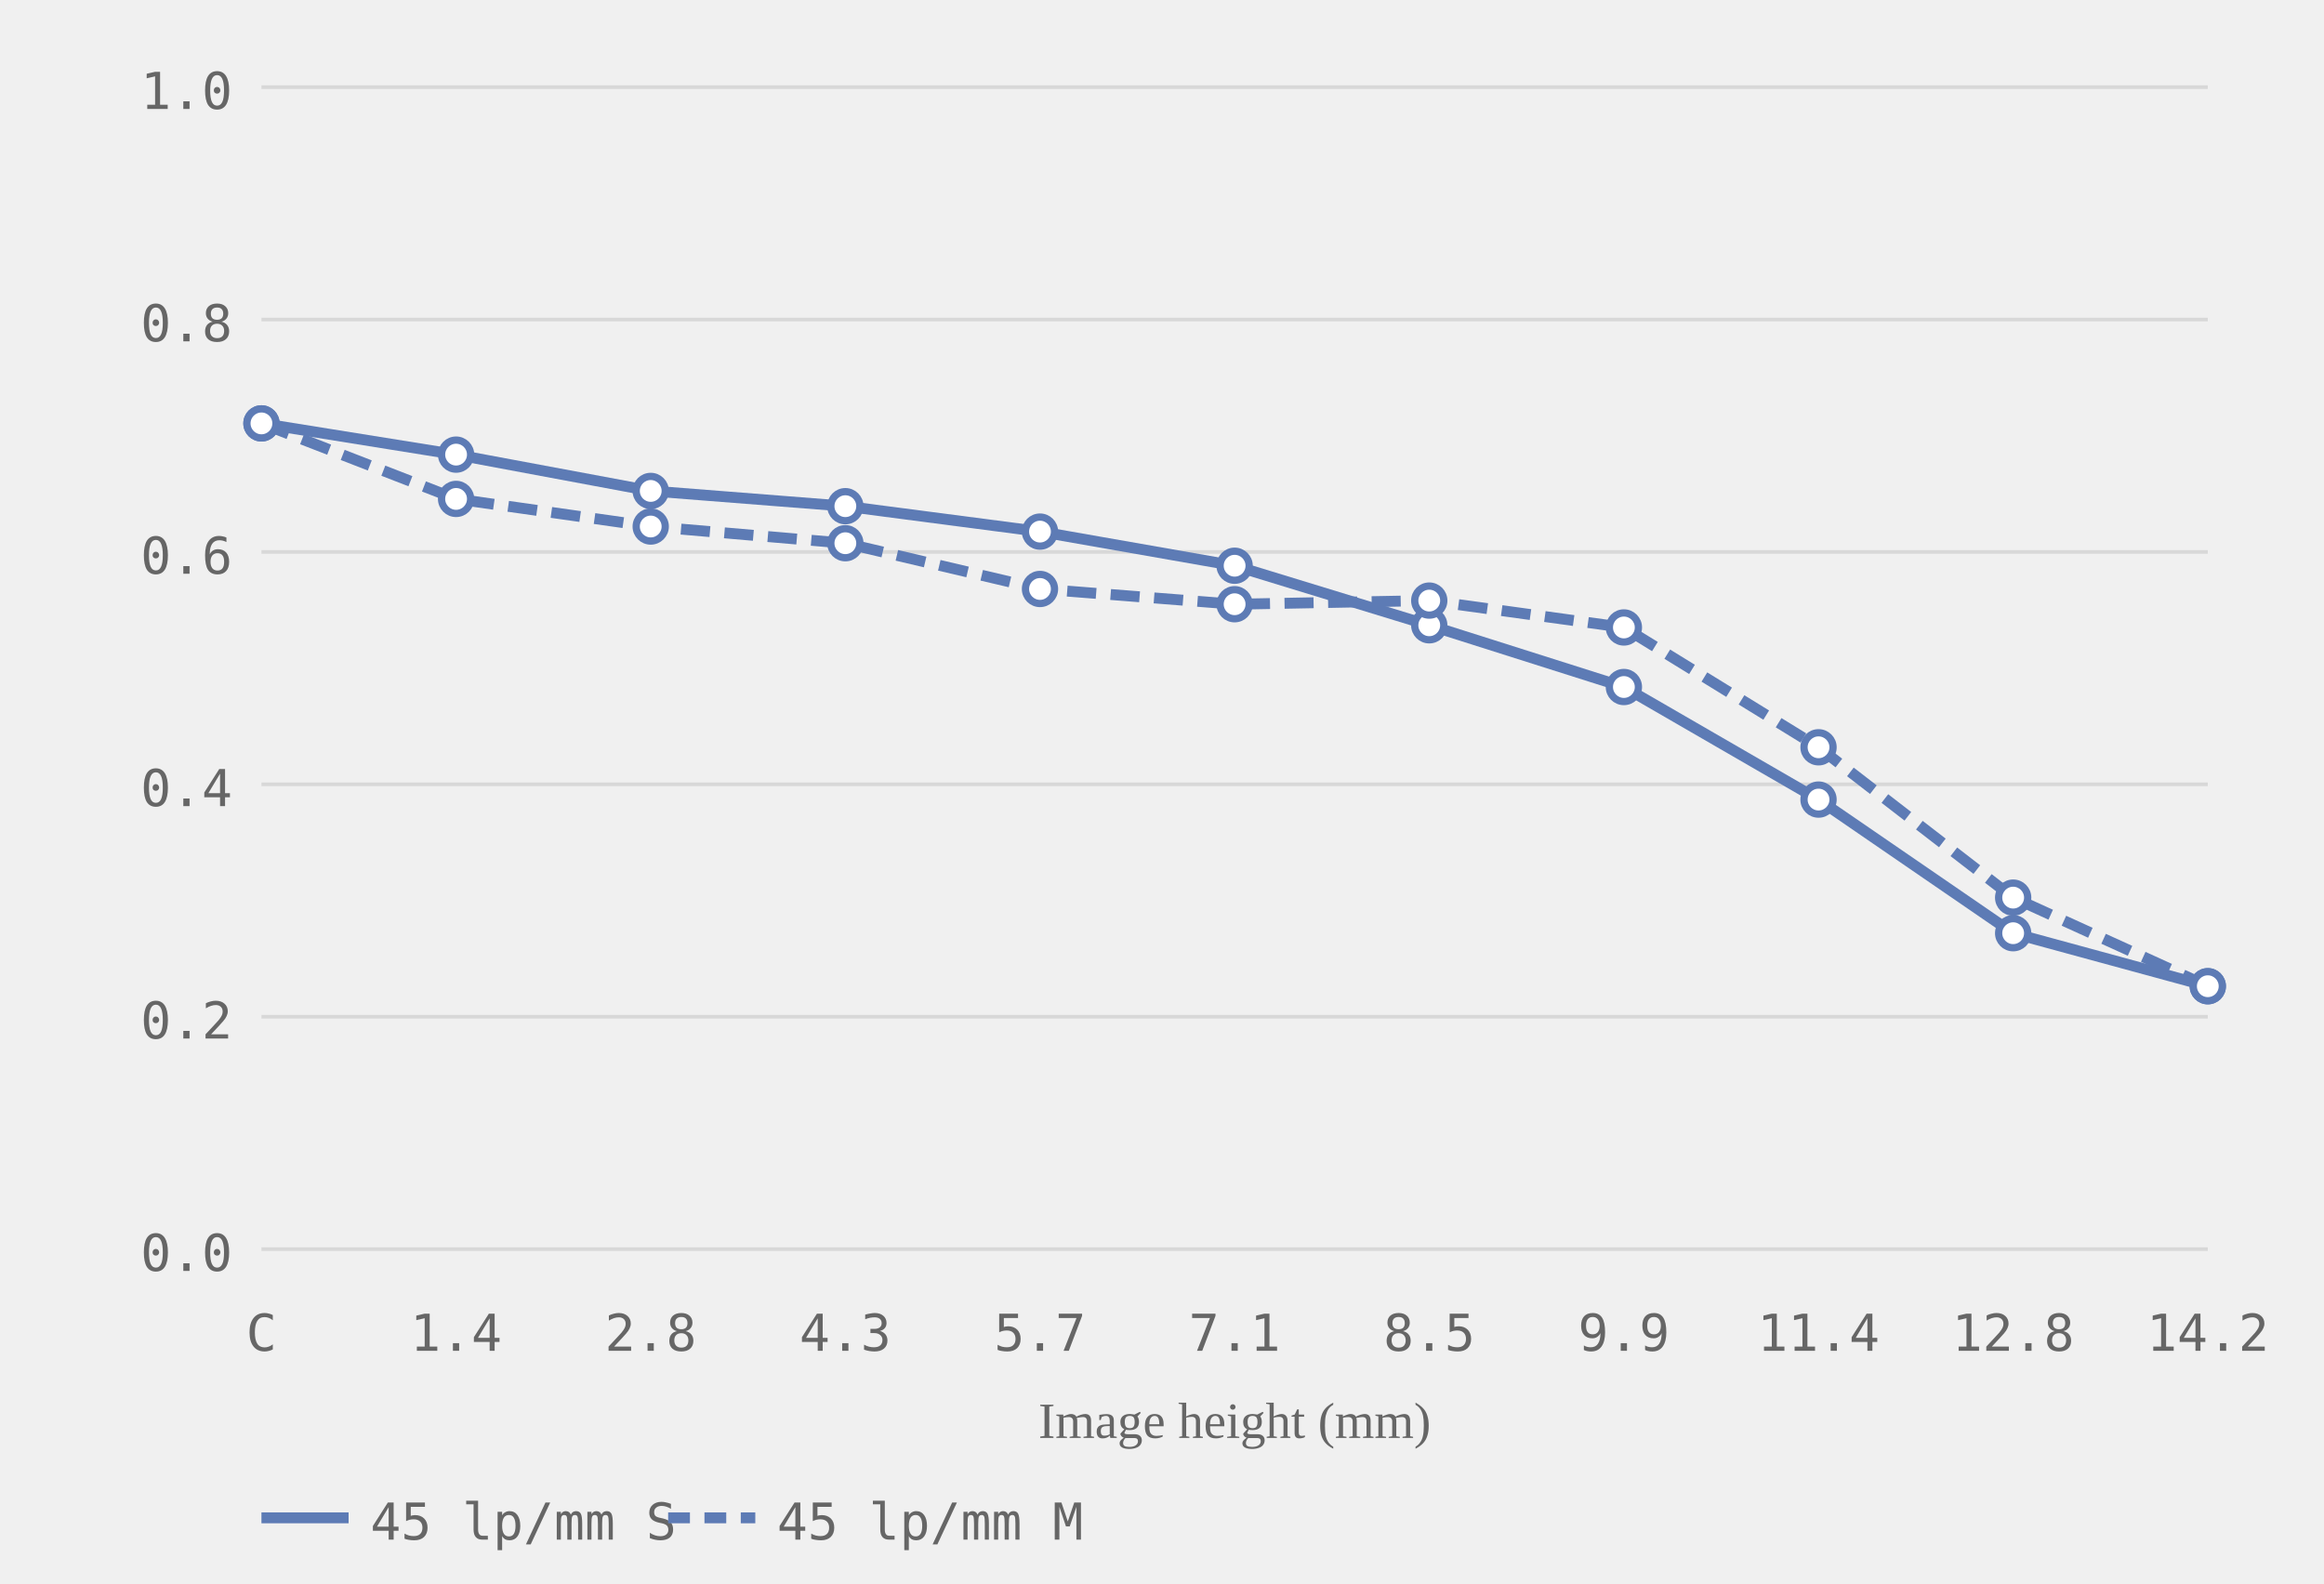
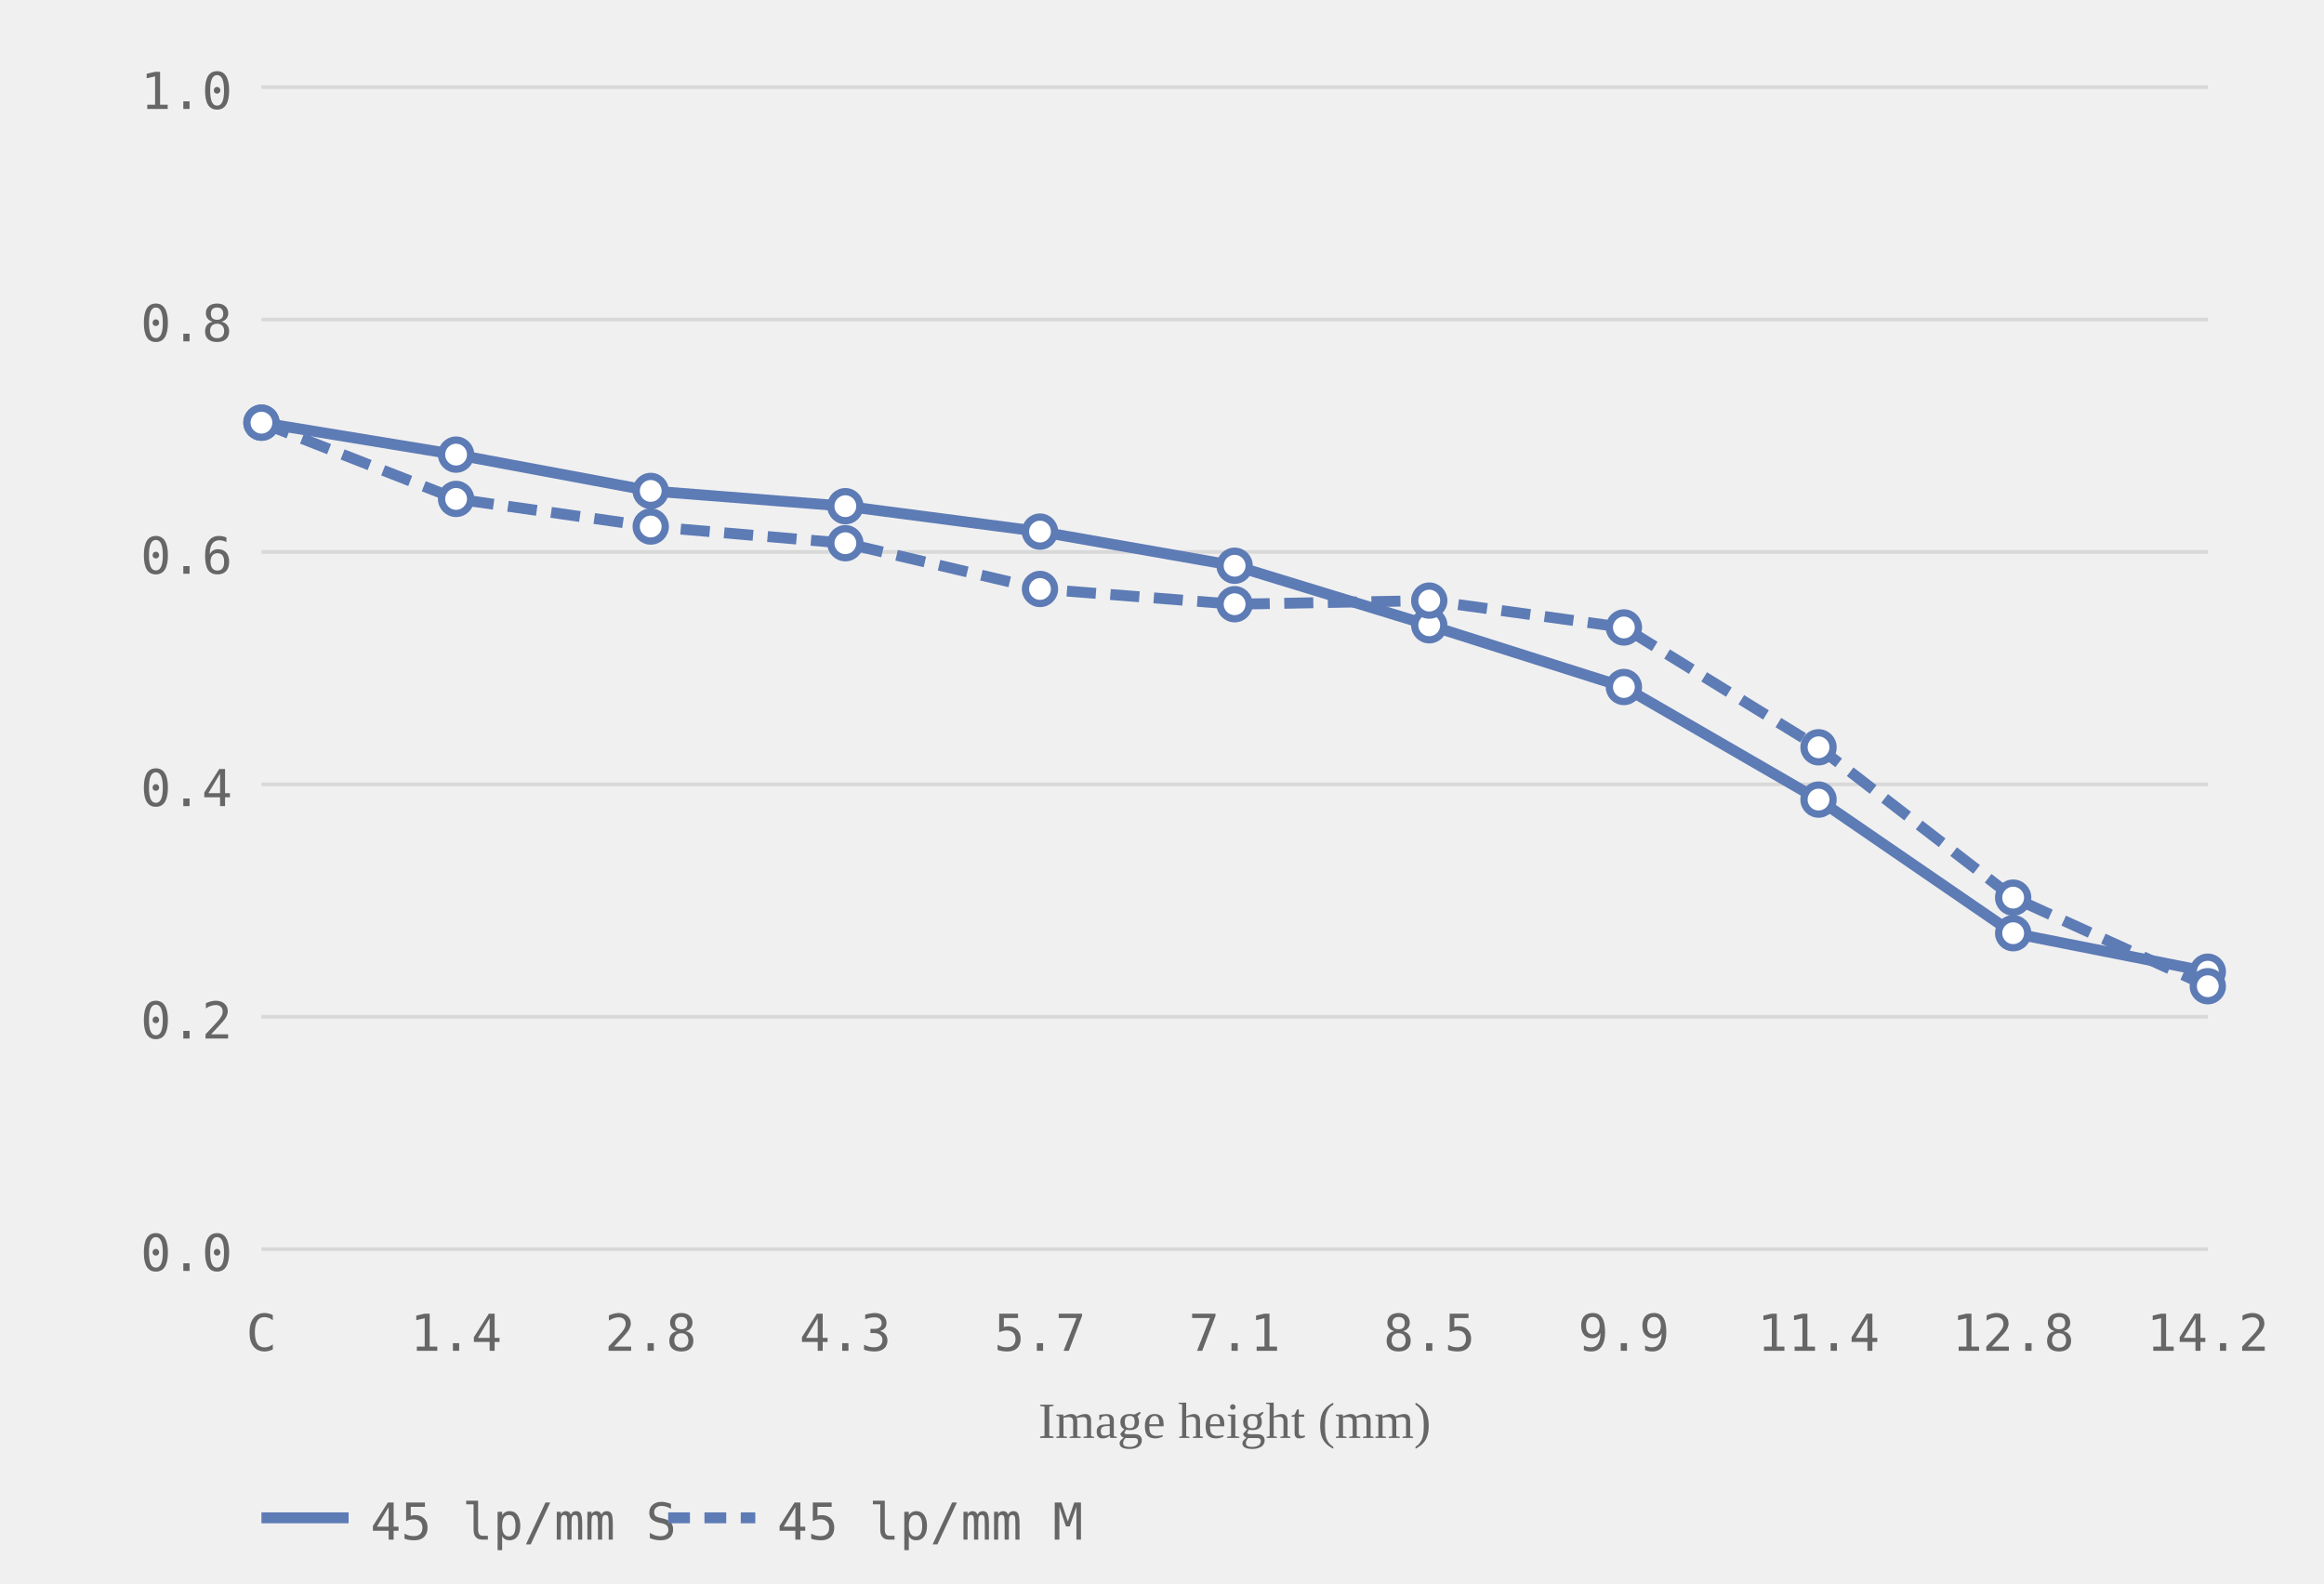
<svg xmlns="http://www.w3.org/2000/svg" viewBox="0 0 320 218" role="img" aria-label="MTF chart, generated from readings">
  <style>.grid-line { stroke: #d8d8d8; stroke-width: 0.5; }.axis-label { font-size: 7px; fill: #666666; font-family: ui-monospace, monospace; }.axis-y { text-anchor: end; }.axis-x { text-anchor: middle; }.axis-title { font-size: 7px; fill: #666666; text-anchor: middle; }.curve { fill: none; stroke-width: 1.5; }.curve-m { stroke-dasharray: 4 2; }.dot { fill: white; stroke-width: 1; }.legend-text { font-size: 7px; fill: #666666; font-family: ui-monospace, monospace; }</style>
  <line class="grid-line" x1="36" y1="172.0" x2="304" y2="172.0" />
  <line class="grid-line" x1="36" y1="140.0" x2="304" y2="140.0" />
  <line class="grid-line" x1="36" y1="108.0" x2="304" y2="108.0" />
  <line class="grid-line" x1="36" y1="76.0" x2="304" y2="76.0" />
  <line class="grid-line" x1="36" y1="44.0" x2="304" y2="44.0" />
  <line class="grid-line" x1="36" y1="12.0" x2="304" y2="12.0" />
  <text class="axis-label axis-y" x="32" y="175.0">0.0</text>
  <text class="axis-label axis-y" x="32" y="143.0">0.2</text>
  <text class="axis-label axis-y" x="32" y="111.0">0.4</text>
  <text class="axis-label axis-y" x="32" y="79.0">0.6</text>
  <text class="axis-label axis-y" x="32" y="47.0">0.8</text>
  <text class="axis-label axis-y" x="32" y="15.0">1.0</text>
  <text class="axis-label axis-x" x="36.0" y="186">C</text>
  <text class="axis-label axis-x" x="62.8" y="186">1.4</text>
  <text class="axis-label axis-x" x="89.6" y="186">2.8</text>
  <text class="axis-label axis-x" x="116.4" y="186">4.3</text>
  <text class="axis-label axis-x" x="143.2" y="186">5.7</text>
  <text class="axis-label axis-x" x="170.0" y="186">7.1</text>
  <text class="axis-label axis-x" x="196.8" y="186">8.5</text>
  <text class="axis-label axis-x" x="223.6" y="186">9.9</text>
  <text class="axis-label axis-x" x="250.4" y="186">11.4</text>
  <text class="axis-label axis-x" x="277.2" y="186">12.8</text>
  <text class="axis-label axis-x" x="304.0" y="186">14.2</text>
  <text class="axis-title" x="170.0" y="198">Image height (mm)</text>
-   <polyline class="curve curve-45" style="stroke:#5d7bb5" points="36.0,58.3 62.8,62.6 89.6,67.6 116.4,69.7 143.2,73.2 170.0,77.9 196.8,86.1 223.6,94.6 250.4,110.1 277.2,128.5 304.0,135.8" />
-   <polyline class="curve curve-45 curve-m" style="stroke:#5d7bb5" points="36.0,58.3 62.8,68.7 89.6,72.5 116.4,74.8 143.2,81.1 170.0,83.2 196.8,82.7 223.6,86.4 250.4,102.9 277.2,123.6 304.0,135.8" stroke-dasharray="4 2" />
-   <circle class="dot dot-45" style="stroke:#5d7bb5" cx="36.0" cy="58.3" r="2" />
+   <polyline class="curve curve-45" style="stroke:#5d7bb5" points="36.0,58.2 62.8,62.6 89.6,67.6 116.4,69.7 143.2,73.2 170.0,77.9 196.8,86.1 223.6,94.6 250.4,110.1 277.2,128.5 304.0,133.8" />
+   <polyline class="curve curve-45 curve-m" style="stroke:#5d7bb5" points="36.0,58.2 62.8,68.7 89.6,72.5 116.4,74.8 143.2,81.1 170.0,83.2 196.8,82.7 223.6,86.4 250.4,102.9 277.2,123.6 304.0,135.8" stroke-dasharray="4 2" />
+   <circle class="dot dot-45" style="stroke:#5d7bb5" cx="36.0" cy="58.2" r="2" />
  <circle class="dot dot-45" style="stroke:#5d7bb5" cx="62.8" cy="62.6" r="2" />
  <circle class="dot dot-45" style="stroke:#5d7bb5" cx="89.6" cy="67.6" r="2" />
  <circle class="dot dot-45" style="stroke:#5d7bb5" cx="116.4" cy="69.7" r="2" />
  <circle class="dot dot-45" style="stroke:#5d7bb5" cx="143.2" cy="73.2" r="2" />
  <circle class="dot dot-45" style="stroke:#5d7bb5" cx="170.0" cy="77.9" r="2" />
  <circle class="dot dot-45" style="stroke:#5d7bb5" cx="196.8" cy="86.1" r="2" />
  <circle class="dot dot-45" style="stroke:#5d7bb5" cx="223.6" cy="94.6" r="2" />
  <circle class="dot dot-45" style="stroke:#5d7bb5" cx="250.4" cy="110.1" r="2" />
  <circle class="dot dot-45" style="stroke:#5d7bb5" cx="277.2" cy="128.5" r="2" />
-   <circle class="dot dot-45" style="stroke:#5d7bb5" cx="304.0" cy="135.8" r="2" />
-   <circle class="dot dot-45" style="stroke:#5d7bb5" cx="36.0" cy="58.3" r="2" />
+   <circle class="dot dot-45" style="stroke:#5d7bb5" cx="304.0" cy="133.8" r="2" />
+   <circle class="dot dot-45" style="stroke:#5d7bb5" cx="36.0" cy="58.2" r="2" />
  <circle class="dot dot-45" style="stroke:#5d7bb5" cx="62.8" cy="68.7" r="2" />
  <circle class="dot dot-45" style="stroke:#5d7bb5" cx="89.6" cy="72.5" r="2" />
  <circle class="dot dot-45" style="stroke:#5d7bb5" cx="116.4" cy="74.8" r="2" />
  <circle class="dot dot-45" style="stroke:#5d7bb5" cx="143.2" cy="81.1" r="2" />
  <circle class="dot dot-45" style="stroke:#5d7bb5" cx="170.0" cy="83.2" r="2" />
  <circle class="dot dot-45" style="stroke:#5d7bb5" cx="196.8" cy="82.7" r="2" />
  <circle class="dot dot-45" style="stroke:#5d7bb5" cx="223.6" cy="86.4" r="2" />
  <circle class="dot dot-45" style="stroke:#5d7bb5" cx="250.4" cy="102.9" r="2" />
  <circle class="dot dot-45" style="stroke:#5d7bb5" cx="277.2" cy="123.6" r="2" />
  <circle class="dot dot-45" style="stroke:#5d7bb5" cx="304.0" cy="135.8" r="2" />
  <line x1="36" y1="209" x2="48" y2="209" stroke="#5d7bb5" stroke-width="1.5" />
  <text class="legend-text" x="51" y="212">45 lp/mm S</text>
  <line x1="92" y1="209" x2="104" y2="209" stroke="#5d7bb5" stroke-width="1.5" stroke-dasharray="3 2" />
  <text class="legend-text" x="107" y="212">45 lp/mm M</text>
</svg>
